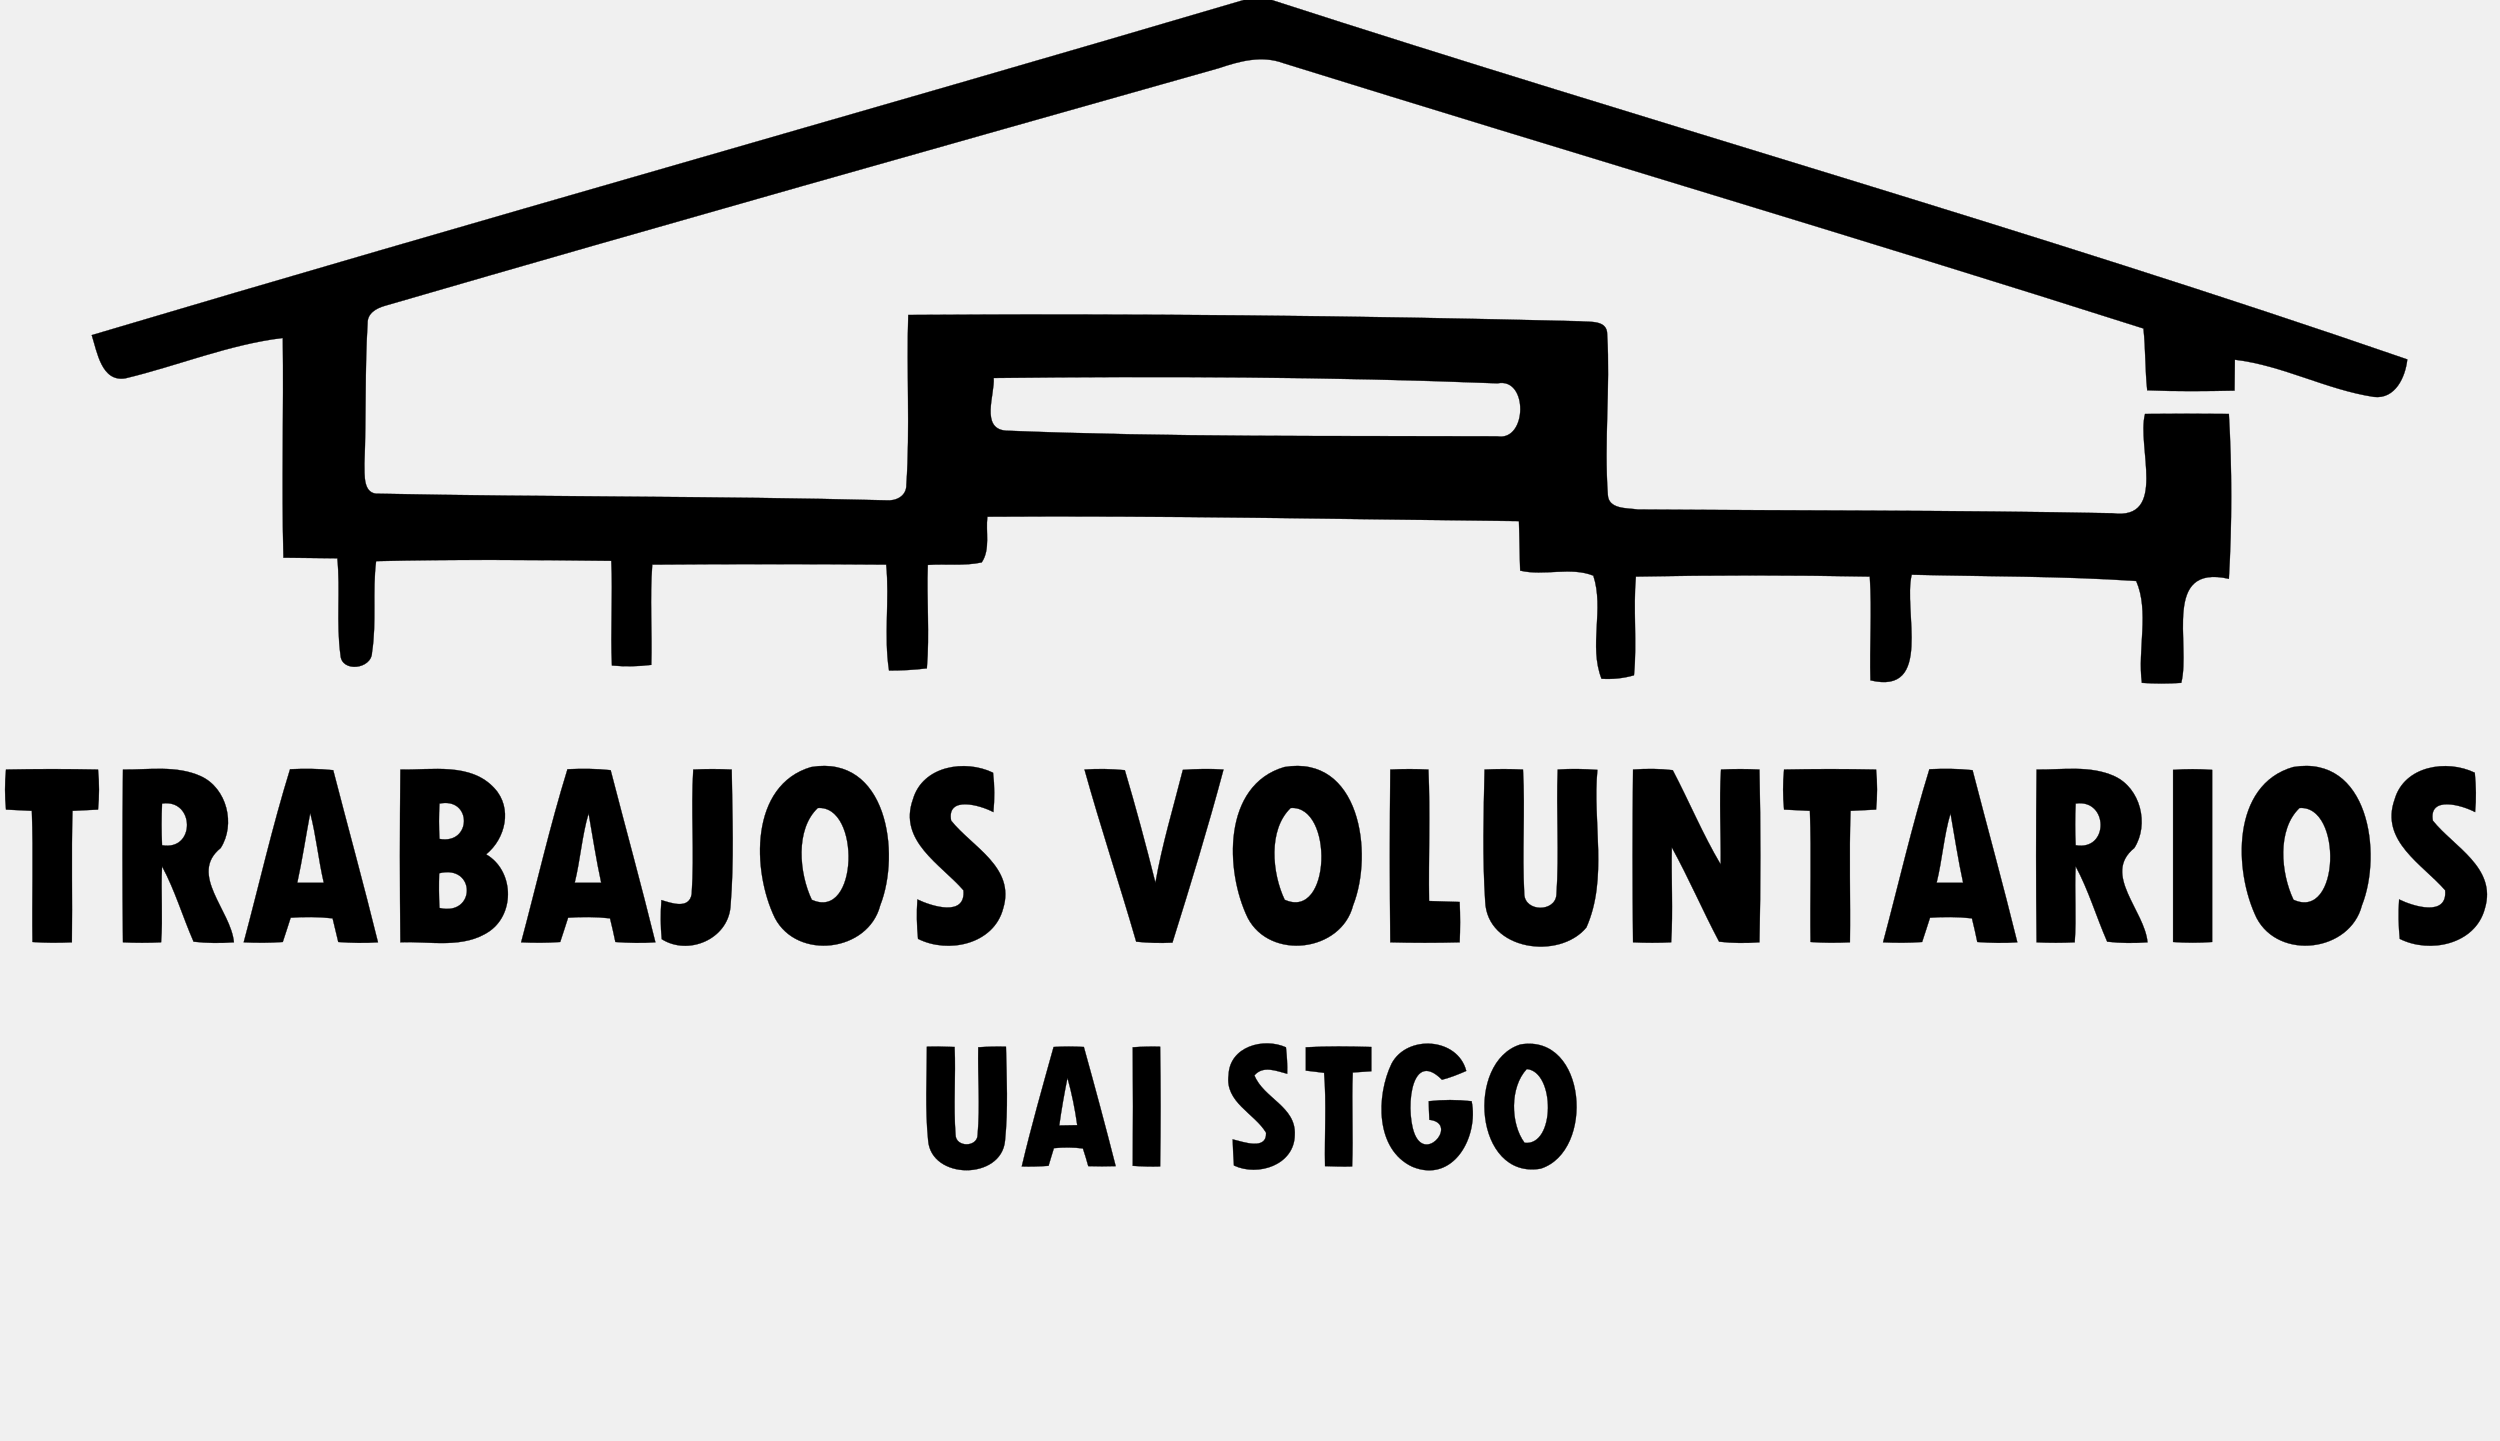
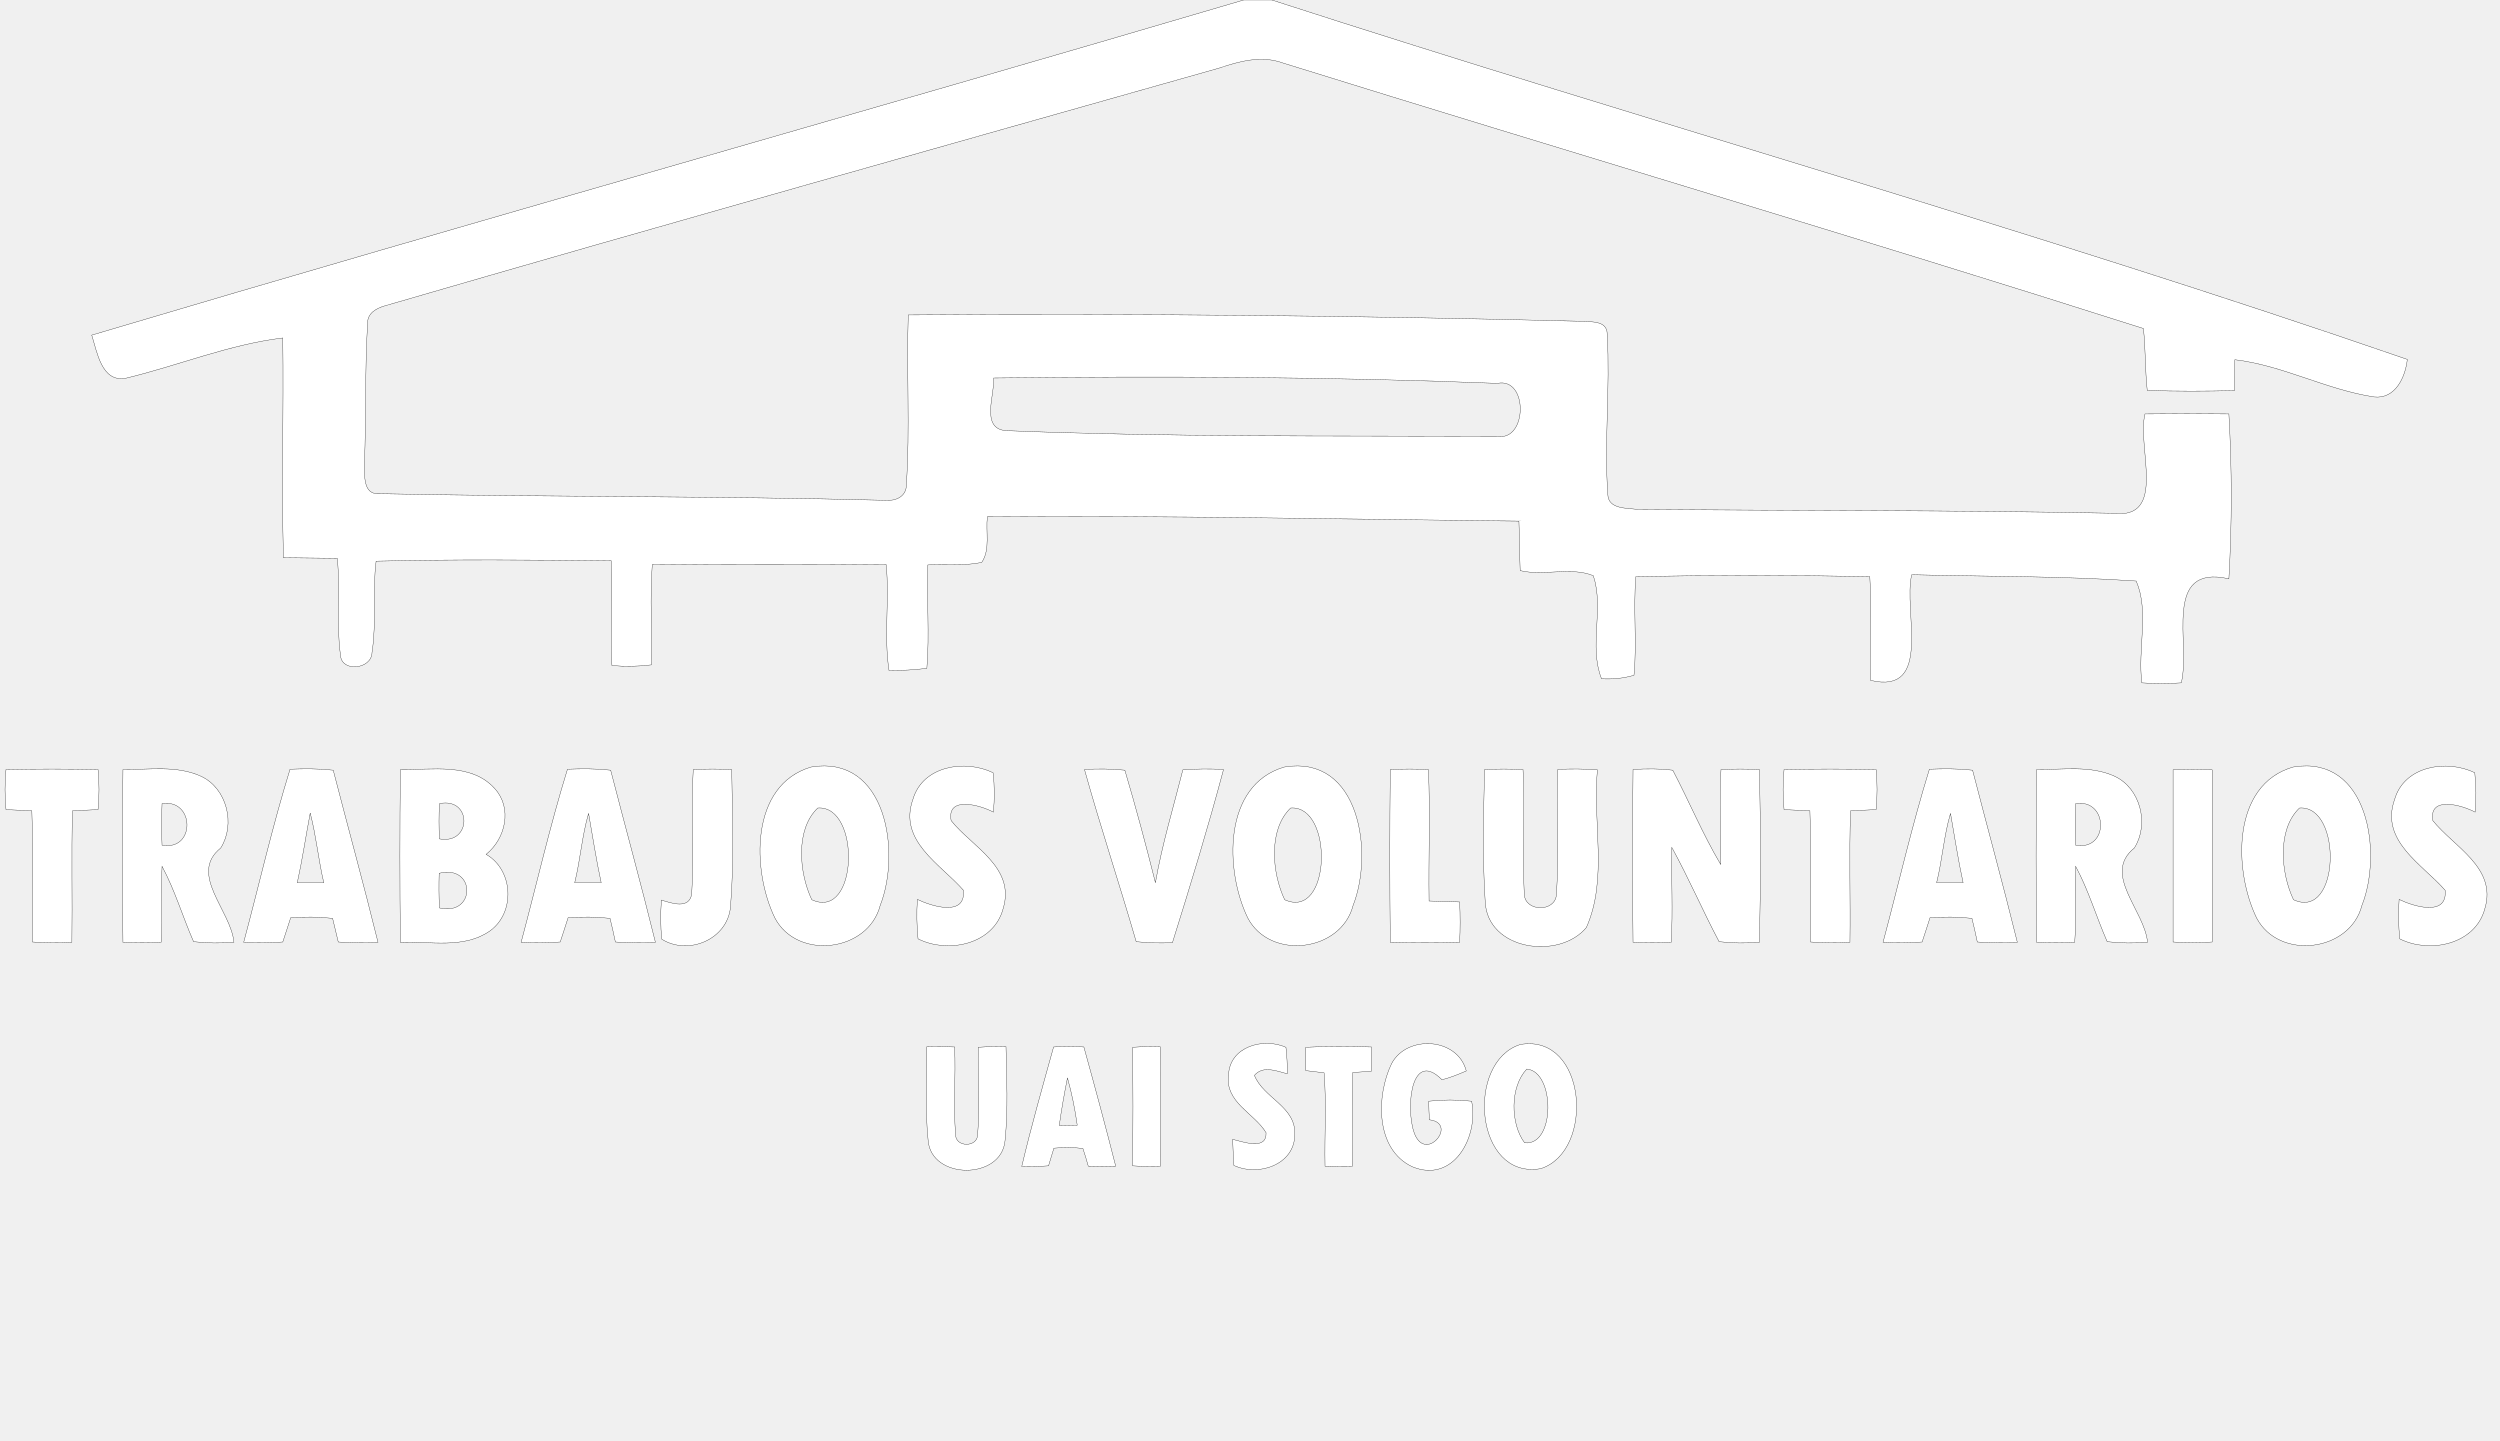
<svg xmlns="http://www.w3.org/2000/svg" width="793pt" height="457pt" viewBox="0 0 793 457" version="1.1">
-   <path fill="#000000" stroke="#000000" stroke-width="0.094" opacity="1.00" d=" M 394.5 0.0 L 403.4 0.0 C 523.2 38.8 644.6 72.9 763.6 114.0 C 763.0 119.6 759.8 126.7 753.0 125.9 C 737.9 123.6 724.1 115.9 708.9 114.1 C 708.9 117.4 708.8 120.6 708.8 123.9 C 699.6 124.1 690.3 124.2 681.1 123.8 C 680.4 117.3 680.6 110.7 679.9 104.2 C 589.2 75.3 497.9 48.3 407.0 20.0 C 400.2 17.5 393.2 19.4 386.7 21.6 C 298.4 46.6 210.1 71.4 122.1 97.0 C 119.3 97.8 116.5 99.4 116.6 102.6 C 115.7 117.4 116.2 132.2 115.6 147.0 C 115.7 150.6 115.0 157.0 120.3 156.6 C 173.8 157.7 227.4 157.3 281.0 158.7 C 284.2 159.0 287.6 157.4 287.5 153.7 C 288.7 135.9 287.5 117.9 288.1 99.9 C 359.1 99.4 430.1 100.1 501.1 101.9 C 504.3 102.2 509.9 101.4 509.8 106.1 C 510.8 123.0 508.8 140.0 510.0 156.9 C 510.2 161.6 516.1 161.1 519.5 161.6 C 569.7 162.0 619.9 161.8 670.1 162.8 C 687.7 165.1 677.7 141.7 680.4 131.3 C 689.2 131.2 698.1 131.2 707.0 131.3 C 708.0 148.7 708.0 166.2 707.0 183.6 C 685.7 178.8 695.0 204.3 691.9 216.6 C 687.7 216.9 683.5 216.9 679.4 216.6 C 678.0 206.0 681.8 193.9 677.6 184.3 C 654.0 182.7 630.1 182.9 606.4 182.3 C 603.6 193.6 613.3 220.6 593.3 215.8 C 593.0 204.9 593.8 193.9 593.1 182.9 C 568.3 182.4 543.6 182.4 518.9 182.9 C 518.0 193.3 519.3 203.8 518.3 214.2 C 514.9 215.2 511.4 215.5 508.0 215.3 C 503.9 204.8 508.9 193.2 505.4 182.6 C 498.2 179.7 489.8 182.8 482.2 181.0 C 482.0 175.8 482.0 170.6 481.8 165.3 C 425.6 164.7 369.4 163.5 313.2 163.9 C 312.6 168.6 314.2 174.3 311.4 178.4 C 305.8 179.6 300.0 178.8 294.3 179.2 C 293.9 190.1 294.9 201.0 294.0 212.0 C 290.0 212.5 286.0 212.7 282.0 212.7 C 280.3 201.6 282.2 190.3 281.1 179.1 C 256.4 178.9 231.6 178.9 206.9 179.1 C 206.1 189.7 206.9 200.3 206.6 210.9 C 202.5 211.4 198.3 211.5 194.1 211.1 C 193.6 200.1 194.4 189.0 193.9 177.9 C 169.0 177.6 144.1 177.4 119.3 178.0 C 118.1 187.6 119.5 197.4 118.0 207.0 C 117.9 212.3 108.3 213.4 108.0 207.8 C 106.6 197.6 108.0 187.3 107.0 177.1 C 101.3 177.0 95.6 177.0 89.9 176.9 C 89.3 153.7 90.0 130.4 89.7 107.2 C 72.5 109.3 56.5 116.0 39.8 120.0 C 32.2 121.3 30.8 111.6 29.1 106.3 C 150.7 70.1 272.9 35.9 394.5 0.0 M 315.2 119.9 C 315.6 125.1 310.9 136.0 319.1 136.6 C 371.0 138.7 423.0 138.2 475.0 138.4 C 484.5 140.0 484.8 119.6 475.0 121.6 C 421.7 119.5 368.4 119.3 315.2 119.9 Z" />
-   <path fill="#000000" stroke="#000000" stroke-width="0.094" opacity="1.00" d=" M 257.3 243.3 C 281.3 239.3 285.8 270.5 279.2 287.2 C 275.4 302.0 252.9 304.7 245.8 291.2 C 238.5 276.2 237.8 249.0 257.3 243.3 M 259.4 256.3 C 252.2 263.1 253.5 277.0 257.5 285.4 C 272.3 292.2 273.1 255.3 259.4 256.3 Z" />
-   <path fill="#000000" stroke="#000000" stroke-width="0.094" opacity="1.00" d=" M 289.6 253.5 C 292.7 242.9 306.1 240.8 315.0 245.1 C 315.5 249.3 315.5 253.5 315.1 257.6 C 311.0 255.4 300.2 252.3 301.7 260.3 C 308.3 268.6 322.2 275.1 318.2 288.2 C 315.2 299.6 300.7 302.6 291.2 297.8 C 290.8 293.7 290.7 289.5 291.0 285.3 C 295.6 287.5 306.4 290.9 305.6 282.4 C 298.5 274.2 284.8 266.8 289.6 253.5 Z" />
-   <path fill="#000000" stroke="#000000" stroke-width="0.094" opacity="1.00" d=" M 407.4 243.3 C 431.3 239.3 435.8 270.5 429.2 287.2 C 425.4 302.0 402.9 304.7 395.8 291.2 C 388.5 276.2 387.8 249.0 407.4 243.3 M 409.4 256.3 C 402.2 263.2 403.5 277.0 407.5 285.4 C 422.3 292.1 423.1 255.3 409.4 256.3 Z" />
-   <path fill="#000000" stroke="#000000" stroke-width="0.094" opacity="1.00" d=" M 727.4 243.3 C 751.3 239.3 755.8 270.6 749.2 287.2 C 745.4 302.0 722.9 304.7 715.8 291.2 C 708.5 276.2 707.8 248.9 727.4 243.3 M 729.4 256.3 C 722.2 263.2 723.5 277.0 727.5 285.4 C 742.3 292.2 743.1 255.3 729.4 256.3 Z" />
-   <path fill="#000000" stroke="#000000" stroke-width="0.094" opacity="1.00" d=" M 759.6 253.5 C 762.7 242.9 776.1 240.8 785.0 245.1 C 785.4 249.3 785.5 253.5 785.1 257.6 C 781.0 255.4 770.3 252.3 771.7 260.3 C 778.3 268.6 792.1 275.2 788.2 288.2 C 785.2 299.6 770.7 302.6 761.2 297.8 C 760.8 293.7 760.7 289.5 761.0 285.3 C 765.5 287.5 776.4 290.9 775.6 282.4 C 768.5 274.2 754.8 266.8 759.6 253.5 Z" />
-   <path fill="#000000" stroke="#000000" stroke-width="0.094" opacity="1.00" d=" M 1.9 244.1 C 11.6 243.9 21.4 243.9 31.1 244.1 C 31.5 248.3 31.5 252.6 31.1 256.8 C 28.4 256.9 25.7 257.1 23.0 257.2 C 22.6 271.1 23.0 285.0 22.8 298.9 C 18.6 299.1 14.5 299.1 10.3 298.8 C 10.1 284.9 10.6 271.0 10.1 257.2 C 7.4 257.1 4.6 256.9 1.9 256.8 C 1.5 252.6 1.5 248.3 1.9 244.1 Z" />
-   <path fill="#000000" stroke="#000000" stroke-width="0.094" opacity="1.00" d=" M 39.0 244.1 C 47.2 244.2 56.0 242.7 63.7 246.2 C 72.0 250.0 74.8 261.5 70.0 269.0 C 59.7 277.3 73.3 288.8 74.2 298.9 C 70.0 299.2 65.7 299.2 61.4 298.7 C 57.9 290.7 55.5 282.4 51.4 274.8 C 51.0 282.8 51.7 290.9 51.1 298.9 C 47.1 299.1 43.0 299.1 39.0 298.9 C 38.8 280.6 38.8 262.4 39.0 244.1 M 51.4 254.9 C 51.2 259.3 51.2 263.7 51.4 268.1 C 62.1 270.0 61.8 253.3 51.4 254.9 Z" />
-   <path fill="#000000" stroke="#000000" stroke-width="0.094" opacity="1.00" d=" M 92.0 244.0 C 96.6 243.8 101.1 243.8 105.7 244.3 C 110.4 262.5 115.4 280.6 119.9 298.9 C 115.7 299.2 111.5 299.1 107.3 298.8 C 106.7 296.3 106.1 293.8 105.5 291.3 C 101.1 290.8 96.6 290.8 92.2 291.1 C 91.4 293.7 90.5 296.3 89.7 298.8 C 85.6 299.1 81.4 299.1 77.3 298.9 C 82.2 280.6 86.4 262.1 92.0 244.0 M 98.4 257.9 C 97.0 265.3 95.9 272.7 94.3 280.0 C 97.1 280.0 99.9 280.0 102.7 280.0 C 101.0 272.7 100.3 265.2 98.4 257.9 Z" />
-   <path fill="#000000" stroke="#000000" stroke-width="0.094" opacity="1.00" d=" M 127.0 244.1 C 137.0 244.3 149.4 241.8 156.9 250.1 C 162.6 256.3 160.4 266.0 154.2 271.0 C 162.9 276.0 163.5 289.5 155.4 295.3 C 147.1 301.1 136.4 298.5 127.0 298.9 C 126.8 280.6 126.8 262.4 127.0 244.1 M 139.4 254.9 C 139.2 258.6 139.2 262.4 139.4 266.1 C 149.7 268.0 149.8 252.8 139.4 254.9 M 139.3 277.0 C 139.2 280.7 139.2 284.3 139.4 288.0 C 151.0 290.7 151.0 274.1 139.3 277.0 Z" />
-   <path fill="#000000" stroke="#000000" stroke-width="0.094" opacity="1.00" d=" M 180.0 244.0 C 184.6 243.8 189.1 243.8 193.7 244.3 C 198.4 262.5 203.4 280.6 207.9 298.9 C 203.7 299.2 199.5 299.1 195.2 298.8 C 194.7 296.3 194.1 293.8 193.5 291.3 C 189.1 290.8 184.6 290.8 180.2 291.1 C 179.4 293.7 178.5 296.3 177.7 298.8 C 173.6 299.1 169.4 299.1 165.3 298.9 C 170.2 280.6 174.4 262.1 180.0 244.0 M 182.3 280.0 C 185.1 280.0 187.9 280.0 190.7 280.0 C 189.1 272.7 188.0 265.3 186.7 258.0 C 184.6 265.1 184.1 272.7 182.3 280.0 Z" />
-   <path fill="#000000" stroke="#000000" stroke-width="0.094" opacity="1.00" d=" M 219.9 244.1 C 224.0 243.9 228.0 243.9 232.1 244.1 C 232.3 258.6 232.9 273.3 231.7 287.8 C 230.7 298.0 218.3 303.2 209.9 297.9 C 209.5 293.8 209.5 289.6 209.8 285.5 C 213.0 286.5 218.6 288.5 219.4 283.6 C 220.3 270.5 219.1 257.2 219.9 244.1 Z" />
-   <path fill="#000000" stroke="#000000" stroke-width="0.094" opacity="1.00" d=" M 344.0 244.1 C 348.3 243.8 352.5 243.9 356.8 244.3 C 360.3 256.1 363.5 268.0 366.5 280.0 C 368.6 267.9 372.2 256.1 375.2 244.2 C 379.5 243.9 383.8 243.8 388.1 244.1 C 383.2 262.5 377.6 280.8 371.9 299.0 C 368.1 299.2 364.2 299.1 360.4 298.7 C 355.1 280.4 349.1 262.4 344.0 244.1 Z" />
-   <path fill="#000000" stroke="#000000" stroke-width="0.094" opacity="1.00" d=" M 441.0 244.1 C 445.1 243.9 449.1 243.9 453.1 244.1 C 453.7 258.0 453.1 271.9 453.3 285.8 C 456.5 285.9 459.7 286.0 463.0 286.1 C 463.2 290.4 463.2 294.7 463.0 298.9 C 455.6 299.1 448.3 299.1 441.0 298.9 C 440.8 280.6 440.8 262.4 441.0 244.1 Z" />
-   <path fill="#000000" stroke="#000000" stroke-width="0.094" opacity="1.00" d=" M 470.9 244.1 C 474.9 243.9 479.0 243.9 483.1 244.1 C 483.8 257.3 482.8 270.5 483.5 283.6 C 483.7 289.3 493.3 289.4 493.7 283.8 C 494.6 270.6 493.6 257.3 494.1 244.1 C 498.3 243.8 502.5 243.9 506.7 244.2 C 505.1 260.7 510.1 278.7 503.2 294.2 C 494.6 304.6 471.7 301.5 471.1 285.9 C 470.2 272.0 470.6 258.0 470.9 244.1 Z" />
-   <path fill="#000000" stroke="#000000" stroke-width="0.094" opacity="1.00" d=" M 518.0 244.1 C 522.2 243.8 526.5 243.8 530.6 244.3 C 535.8 254.2 540.1 264.6 545.8 274.2 C 545.9 264.2 545.3 254.1 545.9 244.1 C 550.0 243.9 554.0 243.9 558.1 244.1 C 558.5 262.4 558.5 280.6 558.1 298.9 C 553.8 299.2 549.6 299.2 545.3 298.7 C 540.1 288.9 535.7 278.6 530.3 268.8 C 530.1 278.8 530.7 288.9 530.1 298.9 C 526.1 299.1 522.1 299.1 518.0 298.9 C 517.8 280.6 517.8 262.4 518.0 244.1 Z" />
-   <path fill="#000000" stroke="#000000" stroke-width="0.094" opacity="1.00" d=" M 565.9 244.1 C 575.6 243.9 585.4 243.9 595.1 244.1 C 595.5 248.3 595.5 252.6 595.1 256.8 C 592.4 256.9 589.7 257.1 587.0 257.2 C 586.5 271.1 587.0 285.0 586.8 298.9 C 582.6 299.1 578.5 299.1 574.3 298.8 C 574.1 284.9 574.6 271.0 574.1 257.2 C 571.4 257.1 568.6 256.9 565.9 256.8 C 565.5 252.6 565.5 248.3 565.9 244.1 Z" />
-   <path fill="#000000" stroke="#000000" stroke-width="0.094" opacity="1.00" d=" M 612.0 244.0 C 616.6 243.8 621.1 243.8 625.7 244.3 C 630.4 262.5 635.4 280.6 639.9 298.9 C 635.7 299.2 631.5 299.1 627.2 298.8 C 626.7 296.3 626.1 293.8 625.5 291.3 C 621.1 290.8 616.6 290.8 612.2 291.1 C 611.4 293.7 610.5 296.3 609.7 298.8 C 605.6 299.1 601.4 299.1 597.3 298.9 C 602.2 280.6 606.4 262.1 612.0 244.0 M 614.3 280.0 C 617.1 280.0 619.9 280.0 622.7 280.0 C 621.1 272.7 620.0 265.3 618.7 258.0 C 616.6 265.1 616.1 272.7 614.3 280.0 Z" />
-   <path fill="#000000" stroke="#000000" stroke-width="0.094" opacity="1.00" d=" M 646.0 244.1 C 654.2 244.2 663.0 242.7 670.7 246.2 C 679.0 250.0 681.8 261.5 677.0 269.0 C 666.7 277.3 680.3 288.8 681.2 298.9 C 677.0 299.2 672.7 299.2 668.4 298.7 C 664.9 290.7 662.5 282.4 658.4 274.8 C 658.0 282.8 658.7 290.9 658.1 298.9 C 654.1 299.1 650.1 299.1 646.0 298.9 C 645.8 280.6 645.8 262.4 646.0 244.1 M 658.4 254.9 C 658.2 259.3 658.2 263.7 658.4 268.1 C 669.1 270.0 668.8 253.3 658.4 254.9 Z" />
-   <path fill="#000000" stroke="#000000" stroke-width="0.094" opacity="1.00" d=" M 689.3 244.2 C 693.4 243.9 697.6 243.9 701.7 244.2 C 701.7 262.4 701.7 280.6 701.7 298.8 C 697.6 299.1 693.4 299.1 689.3 298.8 C 689.3 280.6 689.3 262.4 689.3 244.2 Z" />
-   <path fill="#000000" stroke="#000000" stroke-width="0.094" opacity="1.00" d=" M 389.7 341.0 C 390.0 332.0 400.7 329.0 407.9 332.2 C 408.2 335.0 408.4 337.8 408.3 340.6 C 404.8 339.7 400.7 337.9 397.9 341.1 C 400.8 348.4 411.2 351.0 410.7 360.0 C 410.6 369.5 399.1 373.3 391.4 369.7 C 391.2 366.9 391.1 364.2 391.0 361.4 C 394.4 362.2 401.8 365.0 401.6 359.3 C 397.9 353.1 388.5 349.7 389.7 341.0 Z" />
-   <path fill="#000000" stroke="#000000" stroke-width="0.094" opacity="1.00" d=" M 441.4 337.4 C 446.3 328.1 462.4 329.1 465.1 339.7 C 462.6 340.8 460.1 341.8 457.4 342.5 C 446.9 331.9 445.6 354.3 449.2 360.7 C 453.2 367.9 462.2 356.2 453.4 355.2 C 453.3 353.2 453.2 351.2 453.2 349.3 C 457.7 348.8 462.2 348.8 466.8 349.3 C 469.1 360.5 461.1 375.5 448.0 370.1 C 436.2 364.6 436.5 347.6 441.4 337.4 Z" />
-   <path fill="#000000" stroke="#000000" stroke-width="0.094" opacity="1.00" d=" M 482.3 331.3 C 503.4 327.8 506.0 365.2 488.7 370.7 C 467.7 374.3 464.8 336.7 482.3 331.3 M 484.3 339.1 C 478.9 344.8 479.1 356.5 483.6 362.5 C 493.4 363.6 493.3 339.9 484.3 339.1 Z" />
-   <path fill="#000000" stroke="#000000" stroke-width="0.094" opacity="1.00" d=" M 294.0 332.0 C 297.0 331.9 299.9 332.0 302.8 332.1 C 303.2 341.3 302.4 350.6 303.1 359.9 C 303.1 364.0 310.1 364.0 310.1 359.9 C 310.9 350.7 310.1 341.4 310.3 332.2 C 313.2 332.0 316.2 331.9 319.1 332.0 C 319.3 341.9 319.8 351.9 318.8 361.8 C 317.7 374.4 295.3 374.3 294.4 361.7 C 293.4 351.8 294.0 341.9 294.0 332.0 Z" />
-   <path fill="#000000" stroke="#000000" stroke-width="0.094" opacity="1.00" d=" M 334.2 332.1 C 337.4 331.9 340.6 331.9 343.8 332.1 C 347.3 344.7 350.7 357.3 353.9 369.9 C 351.0 370.0 348.1 370.0 345.2 369.9 C 344.7 368.0 344.1 366.2 343.5 364.3 C 340.5 363.9 337.4 363.9 334.3 364.2 C 333.7 366.0 333.2 367.9 332.6 369.8 C 329.8 370.0 326.9 370.1 324.1 370.0 C 327.1 357.3 330.7 344.7 334.2 332.1 M 338.6 341.9 C 337.6 346.9 336.7 351.9 336.0 357.0 C 337.9 357.0 339.8 356.9 341.7 356.9 C 341.0 351.9 340.0 346.9 338.6 341.9 Z" />
-   <path fill="#000000" stroke="#000000" stroke-width="0.094" opacity="1.00" d=" M 359.3 332.2 C 362.2 332.0 365.1 331.9 368.0 332.0 C 368.2 344.7 368.2 357.3 368.0 370.0 C 365.1 370.1 362.2 370.0 359.3 369.8 C 359.4 357.3 359.4 344.7 359.3 332.2 Z" />
-   <path fill="#000000" stroke="#000000" stroke-width="0.094" opacity="1.00" d=" M 414.2 332.2 C 421.1 331.8 428.1 331.9 435.0 332.1 C 435.0 334.6 435.0 337.2 435.0 339.8 C 433.0 339.9 431.1 340.1 429.1 340.2 C 428.7 350.2 429.3 360.1 428.9 370.0 C 426.0 370.1 423.2 370.0 420.3 369.9 C 420.1 360.0 420.8 350.1 420.0 340.3 C 418.1 340.1 416.2 339.8 414.2 339.6 C 414.2 337.1 414.2 334.7 414.2 332.2 Z" />
+   <path fill="#fff" stroke="#000000" stroke-width="0.094" opacity="1.00" d=" M 394.5 0.0 L 403.4 0.0 C 523.2 38.8 644.6 72.9 763.6 114.0 C 763.0 119.6 759.8 126.7 753.0 125.9 C 737.9 123.6 724.1 115.9 708.9 114.1 C 708.9 117.4 708.8 120.6 708.8 123.9 C 699.6 124.1 690.3 124.2 681.1 123.8 C 680.4 117.3 680.6 110.7 679.9 104.2 C 589.2 75.3 497.9 48.3 407.0 20.0 C 400.2 17.5 393.2 19.4 386.7 21.6 C 298.4 46.6 210.1 71.4 122.1 97.0 C 119.3 97.8 116.5 99.4 116.6 102.6 C 115.7 117.4 116.2 132.2 115.6 147.0 C 115.7 150.6 115.0 157.0 120.3 156.6 C 173.8 157.7 227.4 157.3 281.0 158.7 C 284.2 159.0 287.6 157.4 287.5 153.7 C 288.7 135.9 287.5 117.9 288.1 99.9 C 359.1 99.4 430.1 100.1 501.1 101.9 C 504.3 102.2 509.9 101.4 509.8 106.1 C 510.8 123.0 508.8 140.0 510.0 156.9 C 510.2 161.6 516.1 161.1 519.5 161.6 C 569.7 162.0 619.9 161.8 670.1 162.8 C 687.7 165.1 677.7 141.7 680.4 131.3 C 689.2 131.2 698.1 131.2 707.0 131.3 C 708.0 148.7 708.0 166.2 707.0 183.6 C 685.7 178.8 695.0 204.3 691.9 216.6 C 687.7 216.9 683.5 216.9 679.4 216.6 C 678.0 206.0 681.8 193.9 677.6 184.3 C 654.0 182.7 630.1 182.9 606.4 182.3 C 603.6 193.6 613.3 220.6 593.3 215.8 C 593.0 204.9 593.8 193.9 593.1 182.9 C 568.3 182.4 543.6 182.4 518.9 182.9 C 518.0 193.3 519.3 203.8 518.3 214.2 C 514.9 215.2 511.4 215.5 508.0 215.3 C 503.9 204.8 508.9 193.2 505.4 182.6 C 498.2 179.7 489.8 182.8 482.2 181.0 C 482.0 175.8 482.0 170.6 481.8 165.3 C 425.6 164.7 369.4 163.5 313.2 163.9 C 312.6 168.6 314.2 174.3 311.4 178.4 C 305.8 179.6 300.0 178.8 294.3 179.2 C 293.9 190.1 294.9 201.0 294.0 212.0 C 290.0 212.5 286.0 212.7 282.0 212.7 C 280.3 201.6 282.2 190.3 281.1 179.1 C 256.4 178.9 231.6 178.9 206.9 179.1 C 206.1 189.7 206.9 200.3 206.6 210.9 C 202.5 211.4 198.3 211.5 194.1 211.1 C 193.6 200.1 194.4 189.0 193.9 177.9 C 169.0 177.6 144.1 177.4 119.3 178.0 C 118.1 187.6 119.5 197.4 118.0 207.0 C 117.9 212.3 108.3 213.4 108.0 207.8 C 106.6 197.6 108.0 187.3 107.0 177.1 C 101.3 177.0 95.6 177.0 89.9 176.9 C 89.3 153.7 90.0 130.4 89.7 107.2 C 72.5 109.3 56.5 116.0 39.8 120.0 C 32.2 121.3 30.8 111.6 29.1 106.3 C 150.7 70.1 272.9 35.9 394.5 0.0 M 315.2 119.9 C 315.6 125.1 310.9 136.0 319.1 136.6 C 371.0 138.7 423.0 138.2 475.0 138.4 C 484.5 140.0 484.8 119.6 475.0 121.6 C 421.7 119.5 368.4 119.3 315.2 119.9 Z" />
+   <path fill="#fff" stroke="#000000" stroke-width="0.094" opacity="1.00" d=" M 257.3 243.3 C 281.3 239.3 285.8 270.5 279.2 287.2 C 275.4 302.0 252.9 304.7 245.8 291.2 C 238.5 276.2 237.8 249.0 257.3 243.3 M 259.4 256.3 C 252.2 263.1 253.5 277.0 257.5 285.4 C 272.3 292.2 273.1 255.3 259.4 256.3 Z" />
+   <path fill="#fff" stroke="#000000" stroke-width="0.094" opacity="1.00" d=" M 289.6 253.5 C 292.7 242.9 306.1 240.8 315.0 245.1 C 315.5 249.3 315.5 253.5 315.1 257.6 C 311.0 255.4 300.2 252.3 301.7 260.3 C 308.3 268.6 322.2 275.1 318.2 288.2 C 315.2 299.6 300.7 302.6 291.2 297.8 C 290.8 293.7 290.7 289.5 291.0 285.3 C 295.6 287.5 306.4 290.9 305.6 282.4 C 298.5 274.2 284.8 266.8 289.6 253.5 Z" />
+   <path fill="#fff" stroke="#000000" stroke-width="0.094" opacity="1.00" d=" M 407.4 243.3 C 431.3 239.3 435.8 270.5 429.2 287.2 C 425.4 302.0 402.9 304.7 395.8 291.2 C 388.5 276.2 387.8 249.0 407.4 243.3 M 409.4 256.3 C 402.2 263.2 403.5 277.0 407.5 285.4 C 422.3 292.1 423.1 255.3 409.4 256.3 Z" />
+   <path fill="#fff" stroke="#000000" stroke-width="0.094" opacity="1.00" d=" M 727.4 243.3 C 751.3 239.3 755.8 270.6 749.2 287.2 C 745.4 302.0 722.9 304.7 715.8 291.2 C 708.5 276.2 707.8 248.9 727.4 243.3 M 729.4 256.3 C 722.2 263.2 723.5 277.0 727.5 285.4 C 742.3 292.2 743.1 255.3 729.4 256.3 Z" />
+   <path fill="#fff" stroke="#000000" stroke-width="0.094" opacity="1.00" d=" M 759.6 253.5 C 762.7 242.9 776.1 240.8 785.0 245.1 C 785.4 249.3 785.5 253.5 785.1 257.6 C 781.0 255.4 770.3 252.3 771.7 260.3 C 778.3 268.6 792.1 275.2 788.2 288.2 C 785.2 299.6 770.7 302.6 761.2 297.8 C 760.8 293.7 760.7 289.5 761.0 285.3 C 765.5 287.5 776.4 290.9 775.6 282.4 C 768.5 274.2 754.8 266.8 759.6 253.5 Z" />
+   <path fill="#fff" stroke="#000000" stroke-width="0.094" opacity="1.00" d=" M 1.9 244.1 C 11.6 243.9 21.4 243.9 31.1 244.1 C 31.5 248.3 31.5 252.6 31.1 256.8 C 28.4 256.9 25.7 257.1 23.0 257.2 C 22.6 271.1 23.0 285.0 22.8 298.9 C 18.6 299.1 14.5 299.1 10.3 298.8 C 10.1 284.9 10.6 271.0 10.1 257.2 C 7.4 257.1 4.6 256.9 1.9 256.8 C 1.5 252.6 1.5 248.3 1.9 244.1 Z" />
+   <path fill="#fff" stroke="#000000" stroke-width="0.094" opacity="1.00" d=" M 39.0 244.1 C 47.2 244.2 56.0 242.7 63.7 246.2 C 72.0 250.0 74.8 261.5 70.0 269.0 C 59.7 277.3 73.3 288.8 74.2 298.9 C 70.0 299.2 65.7 299.2 61.4 298.7 C 57.9 290.7 55.5 282.4 51.4 274.8 C 51.0 282.8 51.7 290.9 51.1 298.9 C 47.1 299.1 43.0 299.1 39.0 298.9 C 38.8 280.6 38.8 262.4 39.0 244.1 M 51.4 254.9 C 51.2 259.3 51.2 263.7 51.4 268.1 C 62.1 270.0 61.8 253.3 51.4 254.9 Z" />
+   <path fill="#fff" stroke="#000000" stroke-width="0.094" opacity="1.00" d=" M 92.0 244.0 C 96.6 243.8 101.1 243.8 105.7 244.3 C 110.4 262.5 115.4 280.6 119.9 298.9 C 115.7 299.2 111.5 299.1 107.3 298.8 C 106.7 296.3 106.1 293.8 105.5 291.3 C 101.1 290.8 96.6 290.8 92.2 291.1 C 91.4 293.7 90.5 296.3 89.7 298.8 C 85.6 299.1 81.4 299.1 77.3 298.9 C 82.2 280.6 86.4 262.1 92.0 244.0 M 98.4 257.9 C 97.0 265.3 95.9 272.7 94.3 280.0 C 97.1 280.0 99.9 280.0 102.7 280.0 C 101.0 272.7 100.3 265.2 98.4 257.9 Z" />
+   <path fill="#fff" stroke="#000000" stroke-width="0.094" opacity="1.00" d=" M 127.0 244.1 C 137.0 244.3 149.4 241.8 156.9 250.1 C 162.6 256.3 160.4 266.0 154.2 271.0 C 162.9 276.0 163.5 289.5 155.4 295.3 C 147.1 301.1 136.4 298.5 127.0 298.9 C 126.8 280.6 126.8 262.4 127.0 244.1 M 139.4 254.9 C 139.2 258.6 139.2 262.4 139.4 266.1 C 149.7 268.0 149.8 252.8 139.4 254.9 M 139.3 277.0 C 139.2 280.7 139.2 284.3 139.4 288.0 C 151.0 290.7 151.0 274.1 139.3 277.0 Z" />
+   <path fill="#fff" stroke="#000000" stroke-width="0.094" opacity="1.00" d=" M 180.0 244.0 C 184.6 243.8 189.1 243.8 193.7 244.3 C 198.4 262.5 203.4 280.6 207.9 298.9 C 203.7 299.2 199.5 299.1 195.2 298.8 C 194.7 296.3 194.1 293.8 193.5 291.3 C 189.1 290.8 184.6 290.8 180.2 291.1 C 179.4 293.7 178.5 296.3 177.7 298.8 C 173.6 299.1 169.4 299.1 165.3 298.9 C 170.2 280.6 174.4 262.1 180.0 244.0 M 182.3 280.0 C 185.1 280.0 187.9 280.0 190.7 280.0 C 189.1 272.7 188.0 265.3 186.7 258.0 C 184.6 265.1 184.1 272.7 182.3 280.0 Z" />
+   <path fill="#fff" stroke="#000000" stroke-width="0.094" opacity="1.00" d=" M 219.9 244.1 C 224.0 243.9 228.0 243.9 232.1 244.1 C 232.3 258.6 232.9 273.3 231.7 287.8 C 230.7 298.0 218.3 303.2 209.9 297.9 C 209.5 293.8 209.5 289.6 209.8 285.5 C 213.0 286.5 218.6 288.5 219.4 283.6 C 220.3 270.5 219.1 257.2 219.9 244.1 Z" />
+   <path fill="#fff" stroke="#000000" stroke-width="0.094" opacity="1.00" d=" M 344.0 244.1 C 348.3 243.8 352.5 243.9 356.8 244.3 C 360.3 256.1 363.5 268.0 366.5 280.0 C 368.6 267.9 372.2 256.1 375.2 244.2 C 379.5 243.9 383.8 243.8 388.1 244.1 C 383.2 262.5 377.6 280.8 371.9 299.0 C 368.1 299.2 364.2 299.1 360.4 298.7 C 355.1 280.4 349.1 262.4 344.0 244.1 Z" />
+   <path fill="#fff" stroke="#000000" stroke-width="0.094" opacity="1.00" d=" M 441.0 244.1 C 445.1 243.9 449.1 243.9 453.1 244.1 C 453.7 258.0 453.1 271.9 453.3 285.8 C 456.5 285.9 459.7 286.0 463.0 286.1 C 463.2 290.4 463.2 294.7 463.0 298.9 C 455.6 299.1 448.3 299.1 441.0 298.9 C 440.8 280.6 440.8 262.4 441.0 244.1 Z" />
+   <path fill="#fff" stroke="#000000" stroke-width="0.094" opacity="1.00" d=" M 470.9 244.1 C 474.9 243.9 479.0 243.9 483.1 244.1 C 483.8 257.3 482.8 270.5 483.5 283.6 C 483.7 289.3 493.3 289.4 493.7 283.8 C 494.6 270.6 493.6 257.3 494.1 244.1 C 498.3 243.8 502.5 243.9 506.7 244.2 C 505.1 260.7 510.1 278.7 503.2 294.2 C 494.6 304.6 471.7 301.5 471.1 285.9 C 470.2 272.0 470.6 258.0 470.9 244.1 Z" />
+   <path fill="#fff" stroke="#000000" stroke-width="0.094" opacity="1.00" d=" M 518.0 244.1 C 522.2 243.8 526.5 243.8 530.6 244.3 C 535.8 254.2 540.1 264.6 545.8 274.2 C 545.9 264.2 545.3 254.1 545.9 244.1 C 550.0 243.9 554.0 243.9 558.1 244.1 C 558.5 262.4 558.5 280.6 558.1 298.9 C 553.8 299.2 549.6 299.2 545.3 298.7 C 540.1 288.9 535.7 278.6 530.3 268.8 C 530.1 278.8 530.7 288.9 530.1 298.9 C 526.1 299.1 522.1 299.1 518.0 298.9 C 517.8 280.6 517.8 262.4 518.0 244.1 Z" />
+   <path fill="#fff" stroke="#000000" stroke-width="0.094" opacity="1.00" d=" M 565.9 244.1 C 575.6 243.9 585.4 243.9 595.1 244.1 C 595.5 248.3 595.5 252.6 595.1 256.8 C 592.4 256.9 589.7 257.1 587.0 257.2 C 586.5 271.1 587.0 285.0 586.8 298.9 C 582.6 299.1 578.5 299.1 574.3 298.8 C 574.1 284.9 574.6 271.0 574.1 257.2 C 571.4 257.1 568.6 256.9 565.9 256.8 C 565.5 252.6 565.5 248.3 565.9 244.1 Z" />
+   <path fill="#fff" stroke="#000000" stroke-width="0.094" opacity="1.00" d=" M 612.0 244.0 C 616.6 243.8 621.1 243.8 625.7 244.3 C 630.4 262.5 635.4 280.6 639.9 298.9 C 635.7 299.2 631.5 299.1 627.2 298.8 C 626.7 296.3 626.1 293.8 625.5 291.3 C 621.1 290.8 616.6 290.8 612.2 291.1 C 611.4 293.7 610.5 296.3 609.7 298.8 C 605.6 299.1 601.4 299.1 597.3 298.9 C 602.2 280.6 606.4 262.1 612.0 244.0 M 614.3 280.0 C 617.1 280.0 619.9 280.0 622.7 280.0 C 621.1 272.7 620.0 265.3 618.7 258.0 C 616.6 265.1 616.1 272.7 614.3 280.0 Z" />
+   <path fill="#fff" stroke="#000000" stroke-width="0.094" opacity="1.00" d=" M 646.0 244.1 C 654.2 244.2 663.0 242.7 670.7 246.2 C 679.0 250.0 681.8 261.5 677.0 269.0 C 666.7 277.3 680.3 288.8 681.2 298.9 C 677.0 299.2 672.7 299.2 668.4 298.7 C 664.9 290.7 662.5 282.4 658.4 274.8 C 658.0 282.8 658.7 290.9 658.1 298.9 C 654.1 299.1 650.1 299.1 646.0 298.9 C 645.8 280.6 645.8 262.4 646.0 244.1 M 658.4 254.9 C 658.2 259.3 658.2 263.7 658.4 268.1 C 669.1 270.0 668.8 253.3 658.4 254.9 Z" />
+   <path fill="#fff" stroke="#000000" stroke-width="0.094" opacity="1.00" d=" M 689.3 244.2 C 693.4 243.9 697.6 243.9 701.7 244.2 C 701.7 262.4 701.7 280.6 701.7 298.8 C 697.6 299.1 693.4 299.1 689.3 298.8 C 689.3 280.6 689.3 262.4 689.3 244.2 Z" />
+   <path fill="#fff" stroke="#000000" stroke-width="0.094" opacity="1.00" d=" M 389.7 341.0 C 390.0 332.0 400.7 329.0 407.9 332.2 C 408.2 335.0 408.4 337.8 408.3 340.6 C 404.8 339.7 400.7 337.9 397.9 341.1 C 400.8 348.4 411.2 351.0 410.7 360.0 C 410.6 369.5 399.1 373.3 391.4 369.7 C 391.2 366.9 391.1 364.2 391.0 361.4 C 394.4 362.2 401.8 365.0 401.6 359.3 C 397.9 353.1 388.5 349.7 389.7 341.0 Z" />
+   <path fill="#fff" stroke="#000000" stroke-width="0.094" opacity="1.00" d=" M 441.4 337.4 C 446.3 328.1 462.4 329.1 465.1 339.7 C 462.6 340.8 460.1 341.8 457.4 342.5 C 446.9 331.9 445.6 354.3 449.2 360.7 C 453.2 367.9 462.2 356.2 453.4 355.2 C 453.3 353.2 453.2 351.2 453.2 349.3 C 457.7 348.8 462.2 348.8 466.8 349.3 C 469.1 360.5 461.1 375.5 448.0 370.1 C 436.2 364.6 436.5 347.6 441.4 337.4 Z" />
+   <path fill="#fff" stroke="#000000" stroke-width="0.094" opacity="1.00" d=" M 482.3 331.3 C 503.4 327.8 506.0 365.2 488.7 370.7 C 467.7 374.3 464.8 336.7 482.3 331.3 M 484.3 339.1 C 478.9 344.8 479.1 356.5 483.6 362.5 C 493.4 363.6 493.3 339.9 484.3 339.1 Z" />
+   <path fill="#fff" stroke="#000000" stroke-width="0.094" opacity="1.00" d=" M 294.0 332.0 C 297.0 331.9 299.9 332.0 302.8 332.1 C 303.2 341.3 302.4 350.6 303.1 359.9 C 303.1 364.0 310.1 364.0 310.1 359.9 C 310.9 350.7 310.1 341.4 310.3 332.2 C 313.2 332.0 316.2 331.9 319.1 332.0 C 319.3 341.9 319.8 351.9 318.8 361.8 C 317.7 374.4 295.3 374.3 294.4 361.7 C 293.4 351.8 294.0 341.9 294.0 332.0 Z" />
+   <path fill="#fff" stroke="#000000" stroke-width="0.094" opacity="1.00" d=" M 334.2 332.1 C 337.4 331.9 340.6 331.9 343.8 332.1 C 347.3 344.7 350.7 357.3 353.9 369.9 C 351.0 370.0 348.1 370.0 345.2 369.9 C 344.7 368.0 344.1 366.2 343.5 364.3 C 340.5 363.9 337.4 363.9 334.3 364.2 C 333.7 366.0 333.2 367.9 332.6 369.8 C 329.8 370.0 326.9 370.1 324.1 370.0 C 327.1 357.3 330.7 344.7 334.2 332.1 M 338.6 341.9 C 337.6 346.9 336.7 351.9 336.0 357.0 C 337.9 357.0 339.8 356.9 341.7 356.9 C 341.0 351.9 340.0 346.9 338.6 341.9 Z" />
+   <path fill="#fff" stroke="#000000" stroke-width="0.094" opacity="1.00" d=" M 359.3 332.2 C 362.2 332.0 365.1 331.9 368.0 332.0 C 368.2 344.7 368.2 357.3 368.0 370.0 C 365.1 370.1 362.2 370.0 359.3 369.8 C 359.4 357.3 359.4 344.7 359.3 332.2 Z" />
+   <path fill="#fff" stroke="#000000" stroke-width="0.094" opacity="1.00" d=" M 414.2 332.2 C 421.1 331.8 428.1 331.9 435.0 332.1 C 435.0 334.6 435.0 337.2 435.0 339.8 C 433.0 339.9 431.1 340.1 429.1 340.2 C 428.7 350.2 429.3 360.1 428.9 370.0 C 426.0 370.1 423.2 370.0 420.3 369.9 C 420.1 360.0 420.8 350.1 420.0 340.3 C 418.1 340.1 416.2 339.8 414.2 339.6 C 414.2 337.1 414.2 334.7 414.2 332.2 Z" />
</svg>
